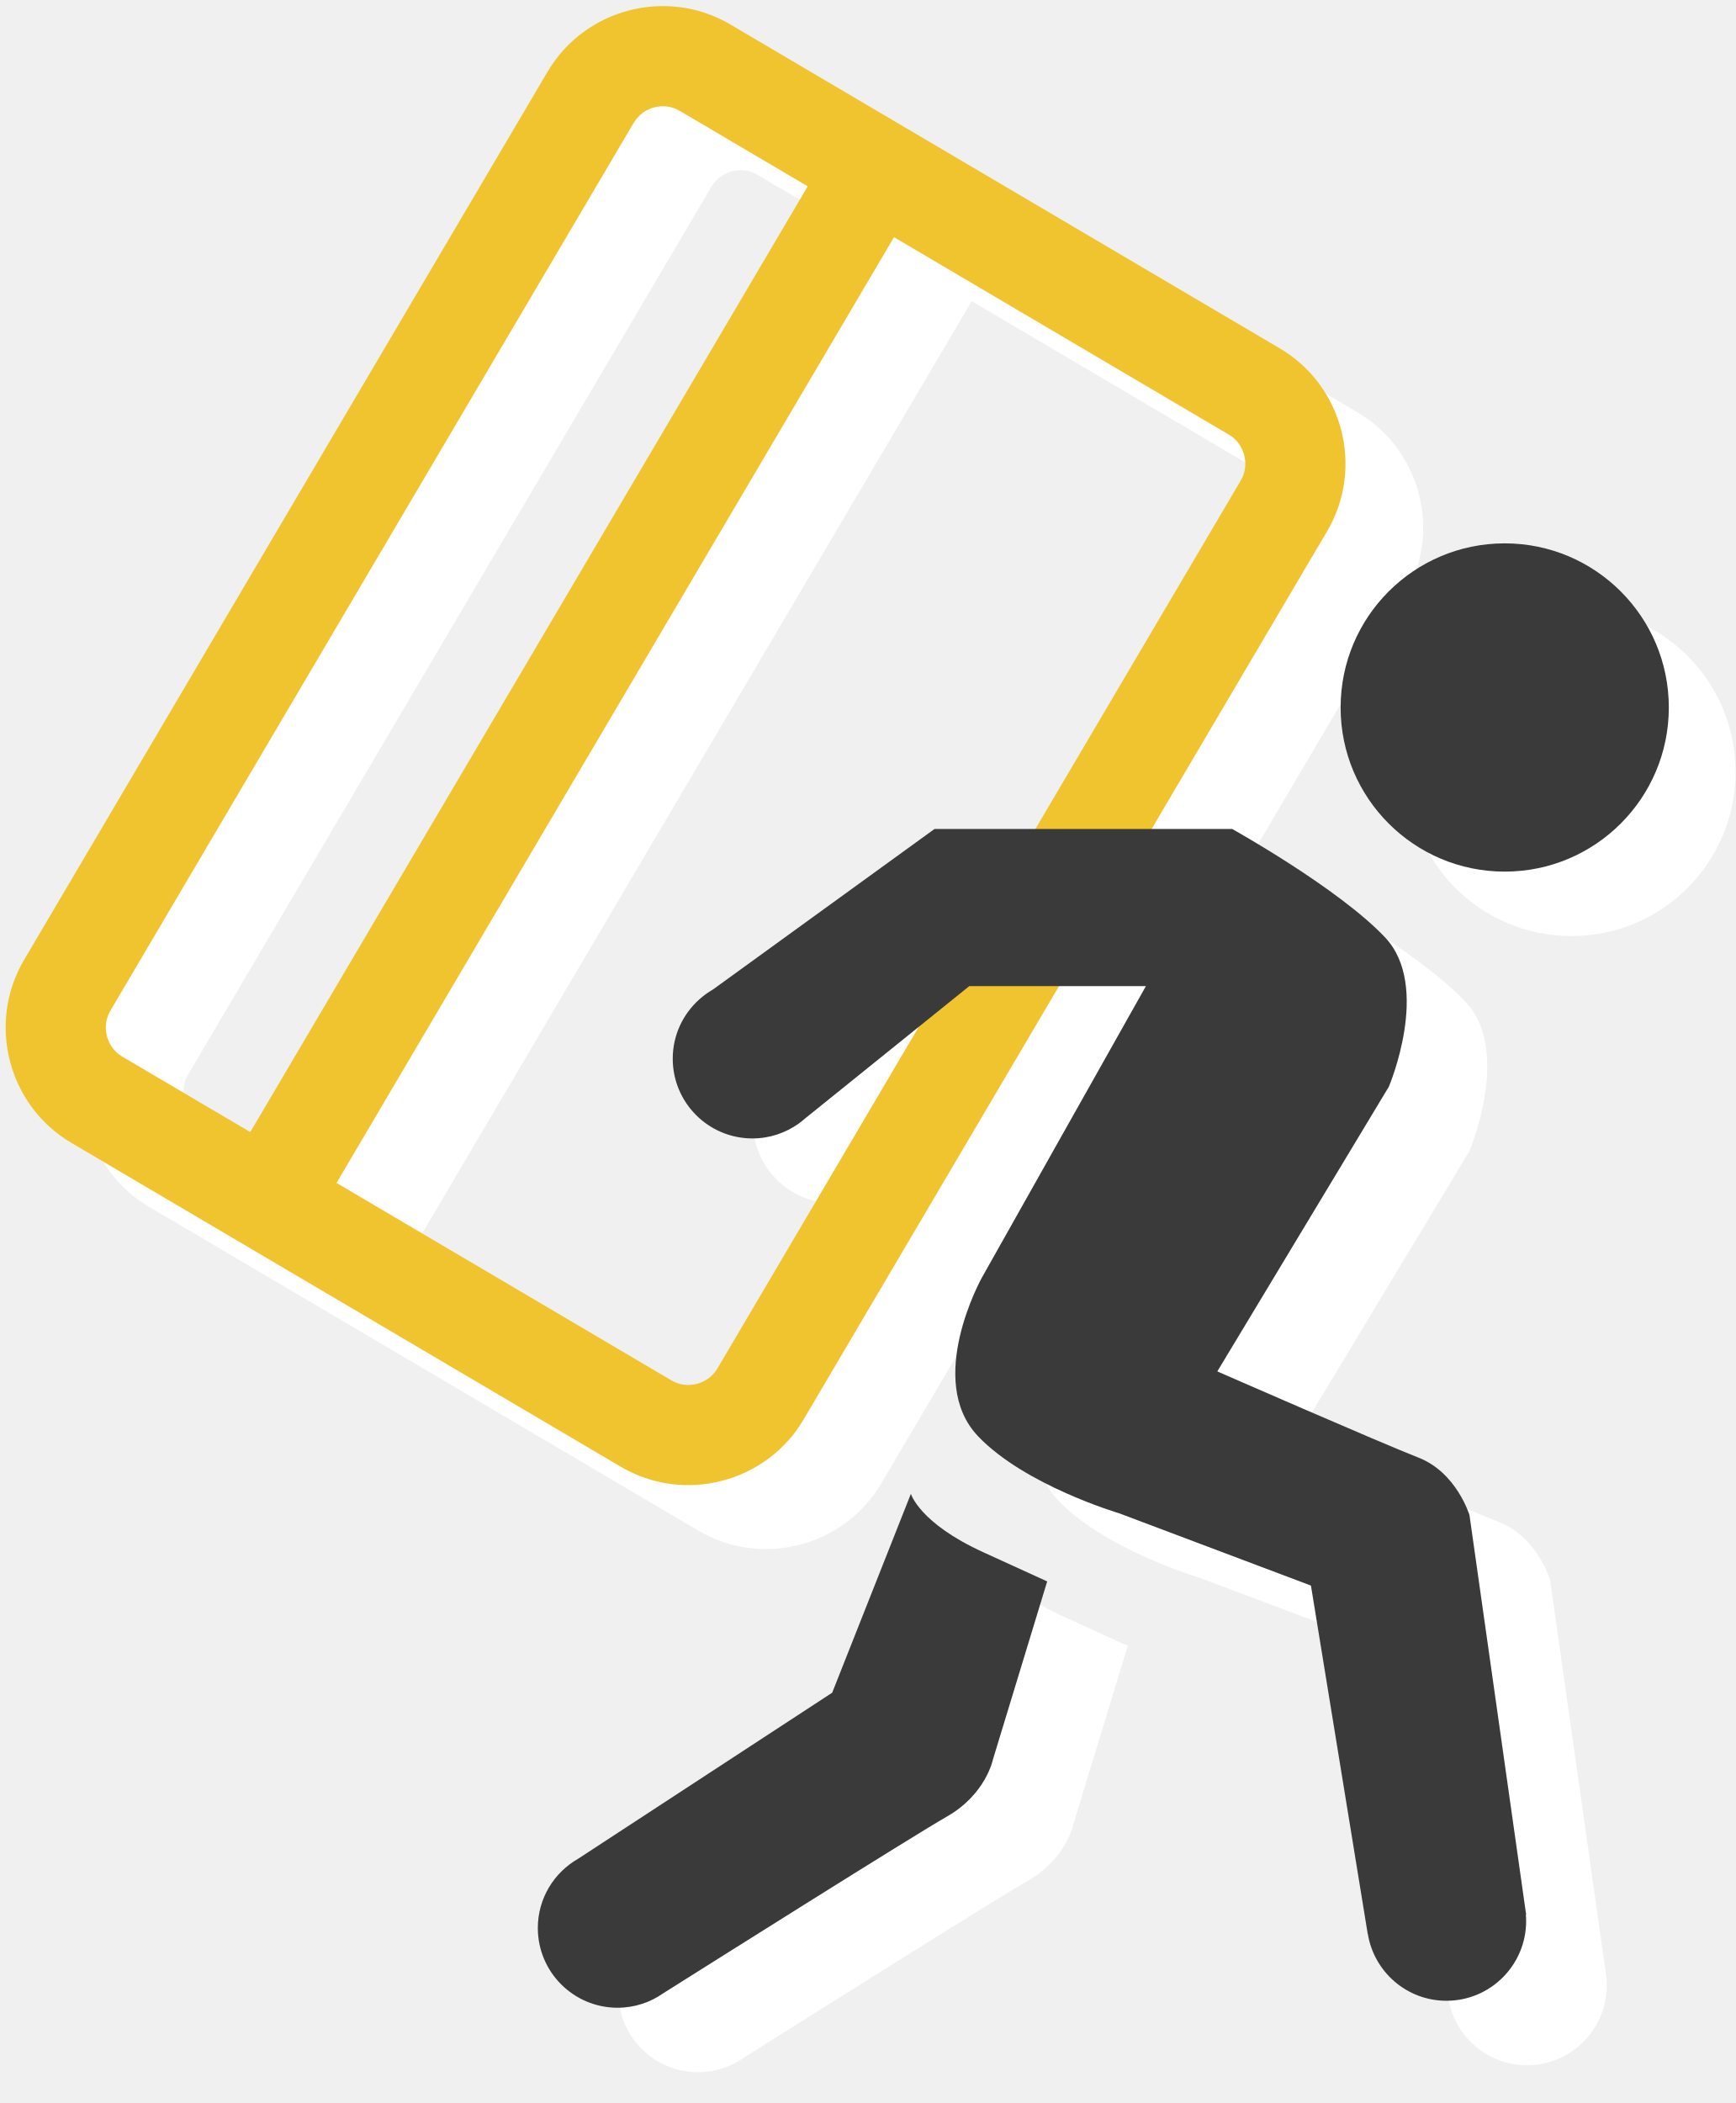
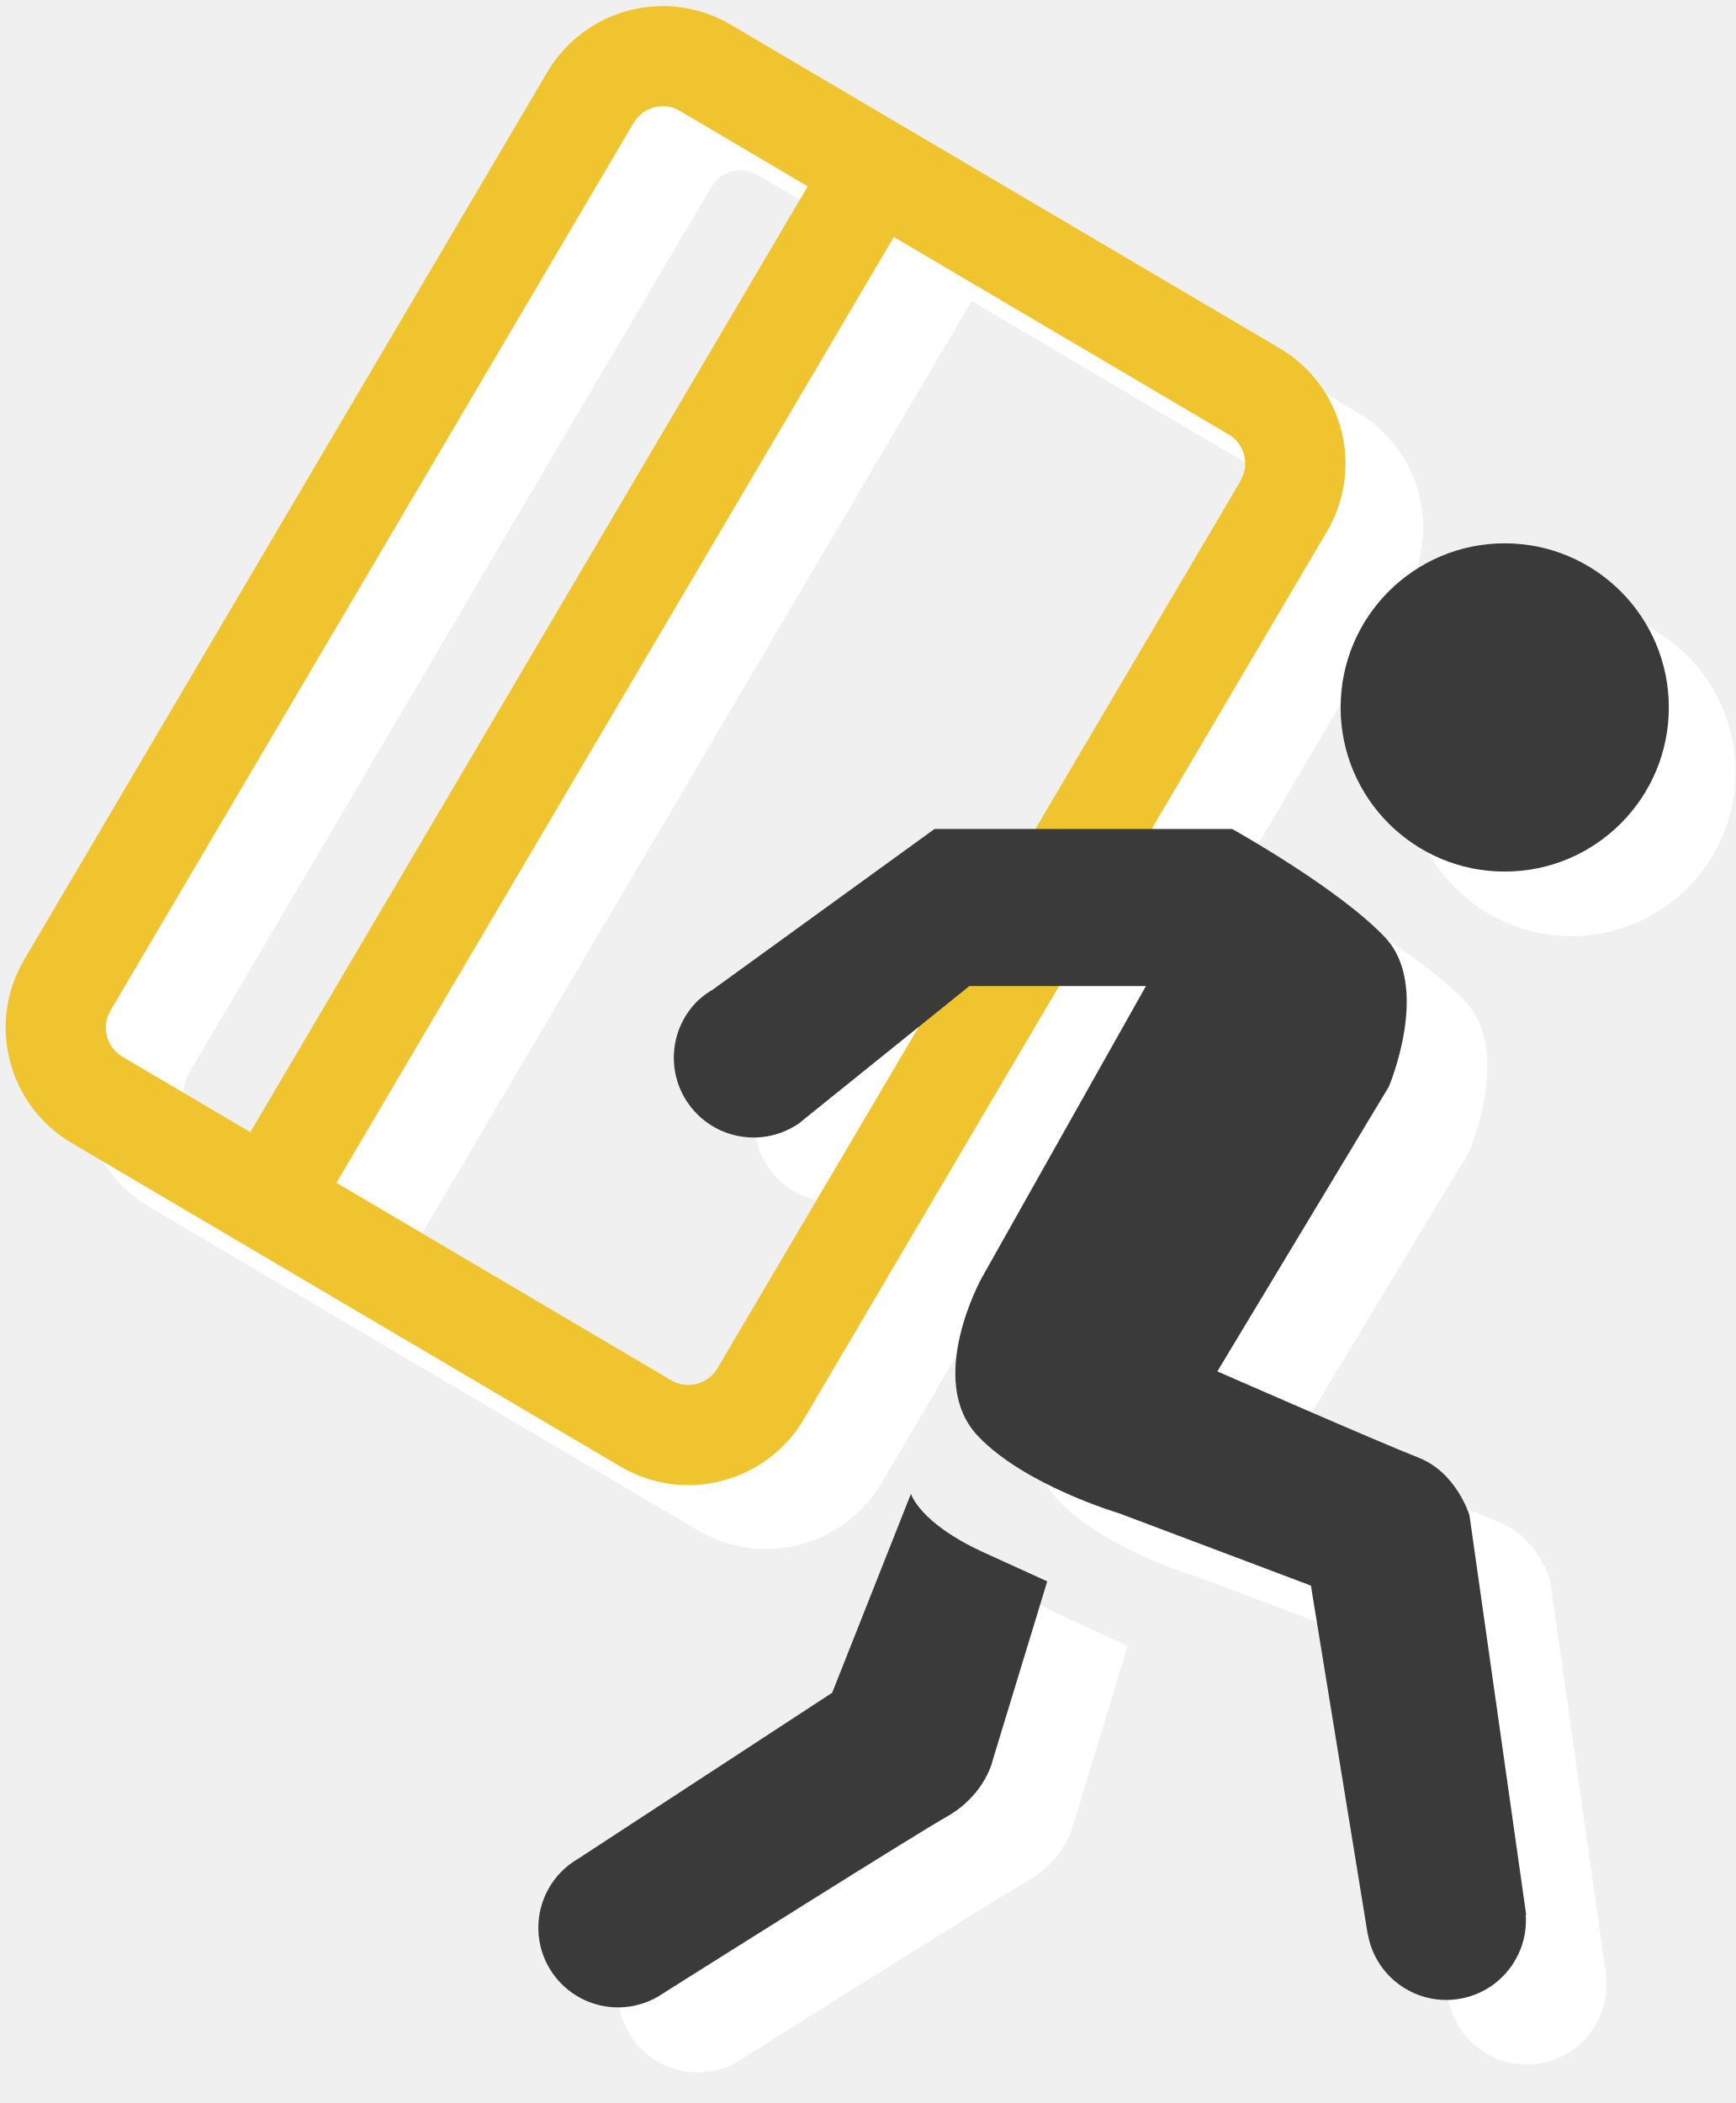
<svg xmlns="http://www.w3.org/2000/svg" width="156" height="189" viewBox="0 0 156 189" fill="none">
  <g clip-path="url(#clip0_11337_1269)">
-     <path d="M141.25 84.127C149.396 84.127 156 77.523 156 69.377C156 61.231 149.396 54.627 141.25 54.627C133.104 54.627 126.5 61.231 126.5 69.377C126.5 77.523 133.104 84.127 141.25 84.127Z" fill="white" />
-     <path d="M89.113 140.044L82.039 157.919L59.215 172.836C57.047 174.068 55.581 176.395 55.581 179.066C55.581 183.024 58.789 186.233 62.748 186.233C64.283 186.233 65.703 185.746 66.869 184.923C70.63 182.552 89.22 170.839 92.364 169.043C95.864 167.043 96.489 163.918 96.489 163.918L101.364 147.918C101.364 147.918 101.364 147.918 95.614 145.293C89.864 142.668 89.113 140.044 89.113 140.044Z" fill="white" />
-     <path d="M139.321 141.962C139.321 141.962 138.163 138.128 134.742 136.795C131.321 135.462 116.655 129.045 116.655 129.045L132.071 103.461C132.071 103.461 135.905 94.461 131.738 90.044C127.571 85.627 117.988 80.294 117.988 80.294H110.467L126.266 53.493C129.62 47.807 127.709 40.412 122.024 37.061L72.633 7.947C66.947 4.595 59.554 6.505 56.202 12.191L9.144 92.019C5.793 97.704 7.702 105.099 13.388 108.451L62.778 137.564C68.464 140.916 75.859 139.005 79.21 133.322L102.144 94.419H110.24L95.49 120.628C95.49 120.628 90.356 129.842 95.156 134.878C99.365 139.294 107.823 141.794 107.823 141.794L125.073 148.295L130.174 179.586L130.183 179.585C130.732 182.998 133.682 185.608 137.25 185.608C141.208 185.608 144.416 182.399 144.416 178.441C144.416 178.252 144.402 178.066 144.388 177.881L144.416 177.877L139.321 141.962ZM17.958 100.698C16.557 99.872 16.071 97.99 16.897 96.59L63.956 16.761C64.782 15.36 66.663 14.873 68.063 15.699L79.584 22.491L29.48 107.489L17.958 100.698ZM71.456 128.752C70.63 130.152 68.749 130.639 67.349 129.813L37.233 112.059L87.34 27.063L117.453 44.816C118.855 45.642 119.34 47.523 118.515 48.923L100.022 80.295H91.239L71.323 94.722C70.881 94.974 70.47 95.275 70.093 95.613L70.062 95.635L70.064 95.638C68.619 96.95 67.706 98.836 67.706 100.942C67.706 104.9 70.914 108.109 74.873 108.109C76.421 108.109 77.851 107.613 79.022 106.778L79.024 106.781L79.095 106.723C79.277 106.59 79.451 106.45 79.619 106.3L89.279 98.516L71.456 128.752Z" fill="white" />
-     <path d="M49.219 6.443L2.161 86.272C-1.19 91.957 0.719 99.352 6.405 102.704L55.795 131.817C61.481 135.169 68.876 133.258 72.227 127.575L119.284 47.746C122.638 42.06 120.727 34.665 115.042 31.314L65.65 2.2C59.965 -1.152 52.571 0.758 49.219 6.443ZM9.914 90.843L56.973 11.014C57.799 9.613 59.68 9.126 61.08 9.952L72.601 16.744L22.496 101.742L10.974 94.951C9.574 94.125 9.088 92.243 9.914 90.843ZM111.531 43.176L64.472 123.005C63.646 124.405 61.765 124.892 60.365 124.066L30.249 106.312L80.355 21.316L110.468 39.069C111.871 39.894 112.355 41.775 111.531 43.176Z" fill="#F0C42E" />
-     <path d="M135.25 78.333C143.396 78.333 150 71.729 150 63.583C150 55.437 143.396 48.833 135.25 48.833C127.104 48.833 120.5 55.437 120.5 63.583C120.5 71.729 127.104 78.333 135.25 78.333Z" fill="#3A3A3A" />
-     <path d="M81.875 134.25L74.801 152.125L51.976 167.042C49.808 168.274 48.342 170.601 48.342 173.272C48.342 177.23 51.55 180.439 55.509 180.439C57.044 180.439 58.464 179.952 59.63 179.129C63.391 176.758 81.981 165.045 85.125 163.249C88.625 161.249 89.25 158.124 89.25 158.124L94.125 142.124C94.125 142.124 94.125 142.124 88.375 139.499C82.625 136.874 81.875 134.25 81.875 134.25Z" fill="#3A3A3A" />
-     <path d="M132.083 136.168C132.083 136.168 130.925 132.334 127.504 131.001C124.083 129.668 109.417 123.251 109.417 123.251L124.833 97.667C124.833 97.667 128.667 88.667 124.5 84.25C120.333 79.833 110.75 74.5 110.75 74.5H84L64.085 88.927C63.643 89.18 63.232 89.48 62.855 89.818L62.824 89.84L62.826 89.843C61.381 91.154 60.468 93.041 60.468 95.146C60.468 99.104 63.676 102.313 67.635 102.313C69.183 102.313 70.613 101.817 71.784 100.982L71.786 100.985L71.857 100.927C72.039 100.794 72.214 100.654 72.382 100.504L87.125 88.623H103L88.25 114.832C88.25 114.832 83.116 124.046 87.916 129.082C92.125 133.498 100.583 135.998 100.583 135.998L117.833 142.499L122.934 173.79L122.943 173.789C123.492 177.202 126.442 179.812 130.01 179.812C133.968 179.812 137.176 176.603 137.176 172.645C137.176 172.456 137.162 172.27 137.148 172.085L137.176 172.081L132.083 136.168Z" fill="#3A3A3A" />
+     <path d="M141.25 84.13a14.75 14.75 0 100-29.5 14.75 14.75 0 000 29.5zm-52.14 55.91l-7.07 17.88-22.82 14.92a7.16 7.16 0 107.65 12.08c3.76-2.37 22.35-14.08 25.5-15.88 3.5-2 4.12-5.12 4.12-5.12l4.87-16-5.75-2.63c-5.75-2.62-6.5-5.25-6.5-5.25z" fill="#fff" />
+     <path d="M139.32 141.96s-1.16-3.83-4.58-5.17c-3.42-1.33-18.09-7.75-18.09-7.75l15.42-25.58s3.84-9-.33-13.42c-4.17-4.41-13.75-9.75-13.75-9.75h-7.52l15.8-26.8a12.03 12.03 0 00-4.25-16.43L72.63 7.95a12.03 12.03 0 00-16.43 4.24L9.14 92.02a12.04 12.04 0 004.25 16.43l49.39 29.11a12.04 12.04 0 0016.43-4.24l22.93-38.9h8.1l-14.75 26.2s-5.13 9.22-.33 14.26c4.2 4.41 12.66 6.91 12.66 6.91l17.25 6.5 5.1 31.3h.01a7.16 7.16 0 0014.2-1.7l.04-.01-5.1-35.92zM17.96 100.7a3.04 3.04 0 01-1.06-4.11l47.06-79.83a3.04 3.04 0 014.1-1.06l11.52 6.8-50.1 84.99-11.52-6.8zm53.5 28.05a3.04 3.04 0 01-4.11 1.06l-30.12-17.75 50.11-85 30.11 17.76c1.4.82 1.89 2.7 1.06 4.1L100.03 80.3h-8.78L71.32 94.72c-.44.25-.85.56-1.23.9l-.03.02a7.17 7.17 0 008.96 11.14l.08-.06c.18-.13.35-.27.52-.42l9.66-7.78-17.82 30.23z" fill="#fff" />
+     <path d="M49.22 6.44L2.16 86.27A12.04 12.04 0 006.4 102.7l49.4 29.12a12.04 12.04 0 0016.43-4.24l47.05-79.83a12.03 12.03 0 00-4.24-16.44L65.65 2.2a12.04 12.04 0 00-16.43 4.24zm-39.3 84.4l47.05-79.83a3.04 3.04 0 014.11-1.06l11.52 6.8-50.1 85-11.53-6.8a3.04 3.04 0 01-1.06-4.1zm101.61-47.66L64.47 123a3.04 3.04 0 01-4.1 1.07L30.24 106.3l50.1-85 30.12 17.76c1.4.82 1.89 2.7 1.06 4.1z" fill="#F0C42E" />
+     <path d="M135.25 78.33a14.75 14.75 0 100-29.5 14.75 14.75 0 000 29.5zm-53.37 55.92l-7.08 17.88-22.82 14.91a7.16 7.16 0 107.65 12.09c3.76-2.37 22.35-14.09 25.5-15.88 3.5-2 4.12-5.13 4.12-5.13l4.88-16-5.75-2.62c-5.75-2.63-6.5-5.25-6.5-5.25zm50.2 1.92s-1.16-3.84-4.58-5.17-18.08-7.75-18.08-7.75l15.41-25.58s3.84-9-.33-13.42-13.75-9.75-13.75-9.75H84L64.08 88.93a7.2 7.2 0 00-1.23.89l-.03.02a7.17 7.17 0 008.96 11.14l.08-.05.52-.43 14.75-11.88H103l-14.75 26.21s-5.13 9.22-.33 14.25c4.2 4.42 12.66 6.92 12.66 6.92l17.25 6.5 5.1 31.29h.01a7.16 7.16 0 0014.2-1.7h.04l-5.1-35.92z" fill="#3A3A3A" />
  </g>
  <defs>
    <clipPath id="clip0_11337_1269">
-       <rect width="156" height="188" fill="white" transform="translate(0 0.5)" />
+       <path fill="#fff" transform="translate(0 .5)" d="M0 0h156v188H0z" />
    </clipPath>
  </defs>
</svg>
